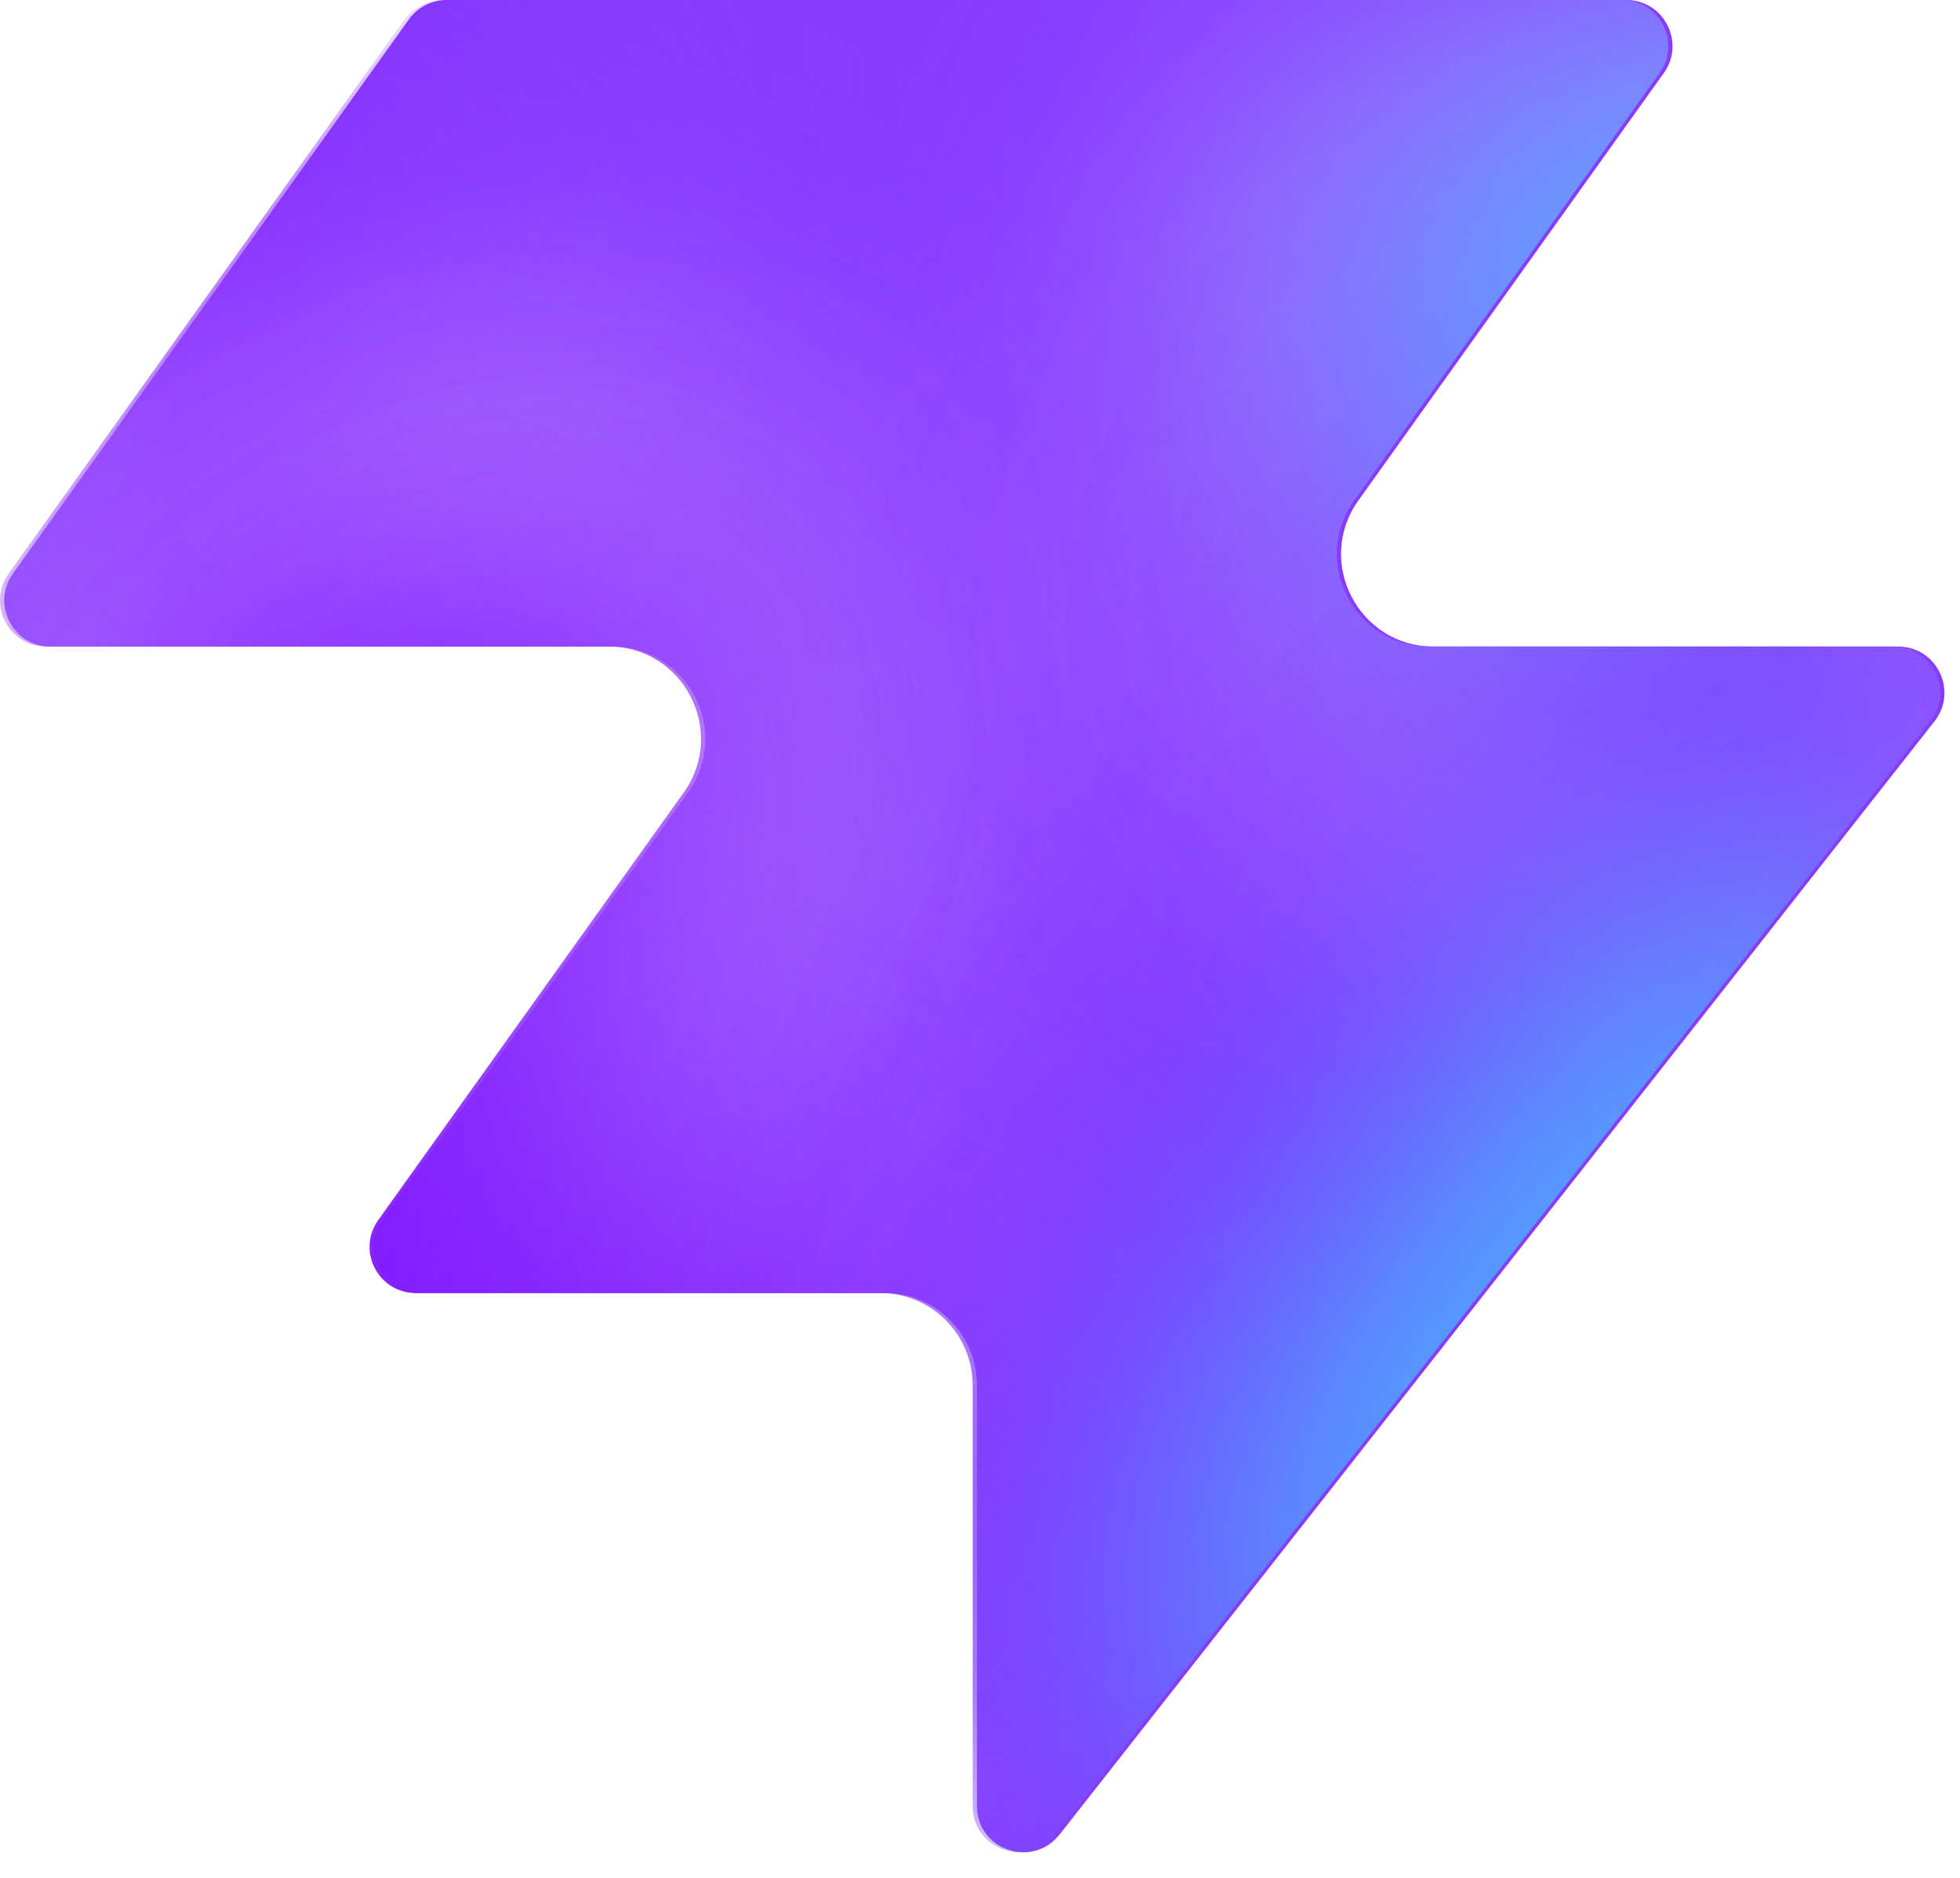
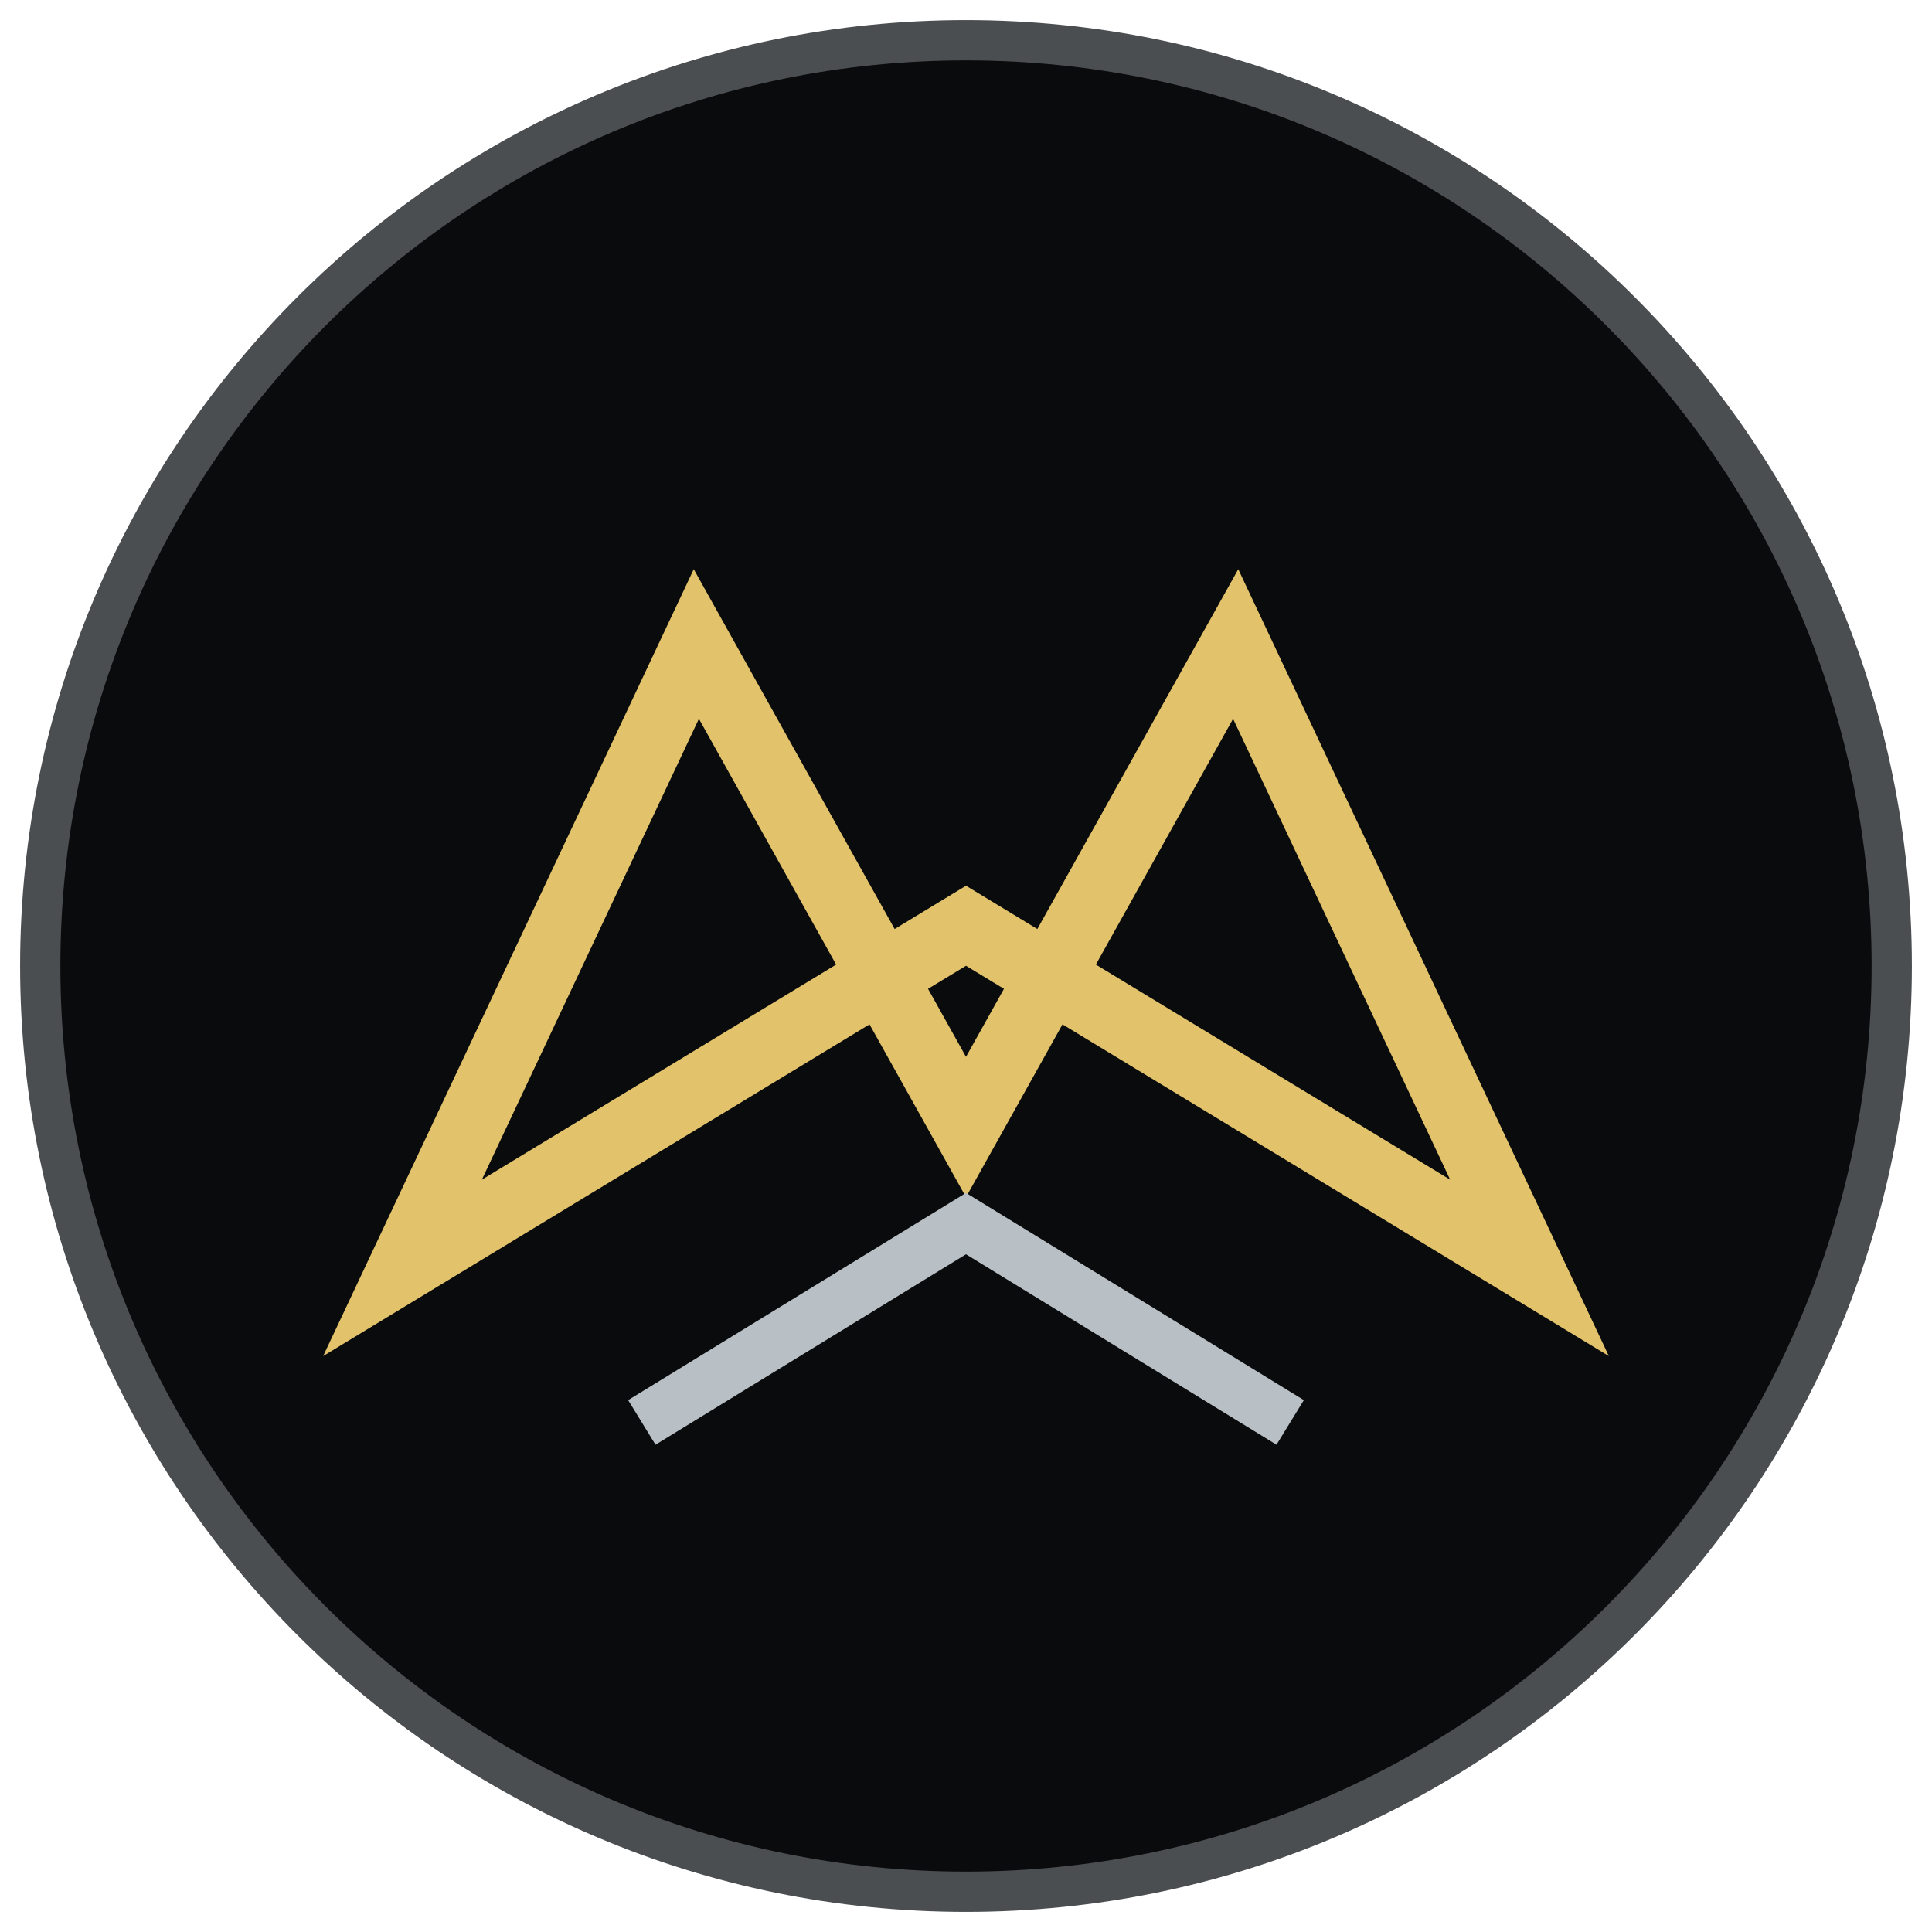
- <svg xmlns="http://www.w3.org/2000/svg" width="48" height="46" fill="none" viewBox="0 0 48 46">
-   <path fill="#863bff" d="M25.946 44.938c-.664.845-2.021.375-2.021-.698V33.937a2.26 2.26 0 0 0-2.262-2.262H10.287c-.92 0-1.456-1.04-.92-1.788l7.48-10.471c1.07-1.497 0-3.578-1.842-3.578H1.237c-.92 0-1.456-1.04-.92-1.788L10.013.474c.214-.297.556-.474.92-.474h28.894c.92 0 1.456 1.04.92 1.788l-7.48 10.471c-1.07 1.498 0 3.579 1.842 3.579h11.377c.943 0 1.473 1.088.89 1.83L25.947 44.94z" style="fill:#863bff;fill:color(display-p3 .525 .23 1);fill-opacity:1" />
-   <mask id="a" width="48" height="46" x="0" y="0" maskUnits="userSpaceOnUse" style="mask-type:alpha">
-     <path fill="#000" d="M25.842 44.938c-.664.844-2.021.375-2.021-.698V33.937a2.26 2.26 0 0 0-2.262-2.262H10.183c-.92 0-1.456-1.04-.92-1.788l7.48-10.471c1.07-1.498 0-3.579-1.842-3.579H1.133c-.92 0-1.456-1.04-.92-1.787L9.91.473c.214-.297.556-.474.92-.474h28.894c.92 0 1.456 1.04.92 1.788l-7.48 10.471c-1.07 1.498 0 3.578 1.842 3.578h11.377c.943 0 1.473 1.088.89 1.832L25.843 44.94z" style="fill:#000;fill-opacity:1" />
-   </mask>
-   <g mask="url(#a)">
-     <g filter="url(#b)">
-       <ellipse cx="5.508" cy="14.704" fill="#ede6ff" rx="5.508" ry="14.704" style="fill:#ede6ff;fill:color(display-p3 .927 .903 1);fill-opacity:1" transform="matrix(.00324 1 1 -.00324 -4.47 31.516)" />
-     </g>
-     <g filter="url(#c)">
-       <ellipse cx="10.399" cy="29.851" fill="#ede6ff" rx="10.399" ry="29.851" style="fill:#ede6ff;fill:color(display-p3 .927 .903 1);fill-opacity:1" transform="matrix(.00324 1 1 -.00324 -39.328 7.883)" />
-     </g>
-     <g filter="url(#d)">
-       <ellipse cx="5.508" cy="30.487" fill="#7e14ff" rx="5.508" ry="30.487" style="fill:#7e14ff;fill:color(display-p3 .492 .077 1);fill-opacity:1" transform="rotate(89.814 -25.913 -14.639)scale(1 -1)" />
-     </g>
-     <g filter="url(#e)">
-       <ellipse cx="5.508" cy="30.599" fill="#7e14ff" rx="5.508" ry="30.599" style="fill:#7e14ff;fill:color(display-p3 .492 .077 1);fill-opacity:1" transform="rotate(89.814 -32.644 -3.334)scale(1 -1)" />
-     </g>
-     <g filter="url(#f)">
-       <ellipse cx="5.508" cy="30.599" fill="#7e14ff" rx="5.508" ry="30.599" style="fill:#7e14ff;fill:color(display-p3 .492 .077 1);fill-opacity:1" transform="matrix(.00324 1 1 -.00324 -34.34 30.47)" />
-     </g>
-     <g filter="url(#g)">
-       <ellipse cx="14.072" cy="22.078" fill="#ede6ff" rx="14.072" ry="22.078" style="fill:#ede6ff;fill:color(display-p3 .927 .903 1);fill-opacity:1" transform="rotate(93.35 24.506 48.493)scale(-1 1)" />
-     </g>
-     <g filter="url(#h)">
-       <ellipse cx="3.47" cy="21.501" fill="#7e14ff" rx="3.47" ry="21.501" style="fill:#7e14ff;fill:color(display-p3 .492 .077 1);fill-opacity:1" transform="rotate(89.009 28.708 47.59)scale(-1 1)" />
-     </g>
-     <g filter="url(#i)">
-       <ellipse cx="3.47" cy="21.501" fill="#7e14ff" rx="3.47" ry="21.501" style="fill:#7e14ff;fill:color(display-p3 .492 .077 1);fill-opacity:1" transform="rotate(89.009 28.708 47.59)scale(-1 1)" />
-     </g>
-     <g filter="url(#j)">
-       <ellipse cx=".387" cy="8.972" fill="#7e14ff" rx="4.407" ry="29.108" style="fill:#7e14ff;fill:color(display-p3 .492 .077 1);fill-opacity:1" transform="rotate(39.51 .387 8.972)" />
-     </g>
-     <g filter="url(#k)">
-       <ellipse cx="47.523" cy="-6.092" fill="#7e14ff" rx="4.407" ry="29.108" style="fill:#7e14ff;fill:color(display-p3 .492 .077 1);fill-opacity:1" transform="rotate(37.892 47.523 -6.092)" />
-     </g>
-     <g filter="url(#l)">
-       <ellipse cx="41.412" cy="6.333" fill="#47bfff" rx="5.971" ry="9.665" style="fill:#47bfff;fill:color(display-p3 .28 .748 1);fill-opacity:1" transform="rotate(37.892 41.412 6.333)" />
-     </g>
-     <g filter="url(#m)">
-       <ellipse cx="-1.879" cy="38.332" fill="#7e14ff" rx="4.407" ry="29.108" style="fill:#7e14ff;fill:color(display-p3 .492 .077 1);fill-opacity:1" transform="rotate(37.892 -1.88 38.332)" />
-     </g>
-     <g filter="url(#n)">
-       <ellipse cx="-1.879" cy="38.332" fill="#7e14ff" rx="4.407" ry="29.108" style="fill:#7e14ff;fill:color(display-p3 .492 .077 1);fill-opacity:1" transform="rotate(37.892 -1.88 38.332)" />
-     </g>
-     <g filter="url(#o)">
-       <ellipse cx="35.651" cy="29.907" fill="#7e14ff" rx="4.407" ry="29.108" style="fill:#7e14ff;fill:color(display-p3 .492 .077 1);fill-opacity:1" transform="rotate(37.892 35.651 29.907)" />
-     </g>
-     <g filter="url(#p)">
-       <ellipse cx="38.418" cy="32.4" fill="#47bfff" rx="5.971" ry="15.297" style="fill:#47bfff;fill:color(display-p3 .28 .748 1);fill-opacity:1" transform="rotate(37.892 38.418 32.4)" />
-     </g>
-   </g>
-   <defs>
-     <filter id="b" width="60.045" height="41.654" x="-19.77" y="16.149" color-interpolation-filters="sRGB" filterUnits="userSpaceOnUse">
-       <feFlood flood-opacity="0" result="BackgroundImageFix" />
-       <feBlend in="SourceGraphic" in2="BackgroundImageFix" result="shape" />
-       <feGaussianBlur result="effect1_foregroundBlur_2002_17158" stdDeviation="7.659" />
-     </filter>
-     <filter id="c" width="90.34" height="51.437" x="-54.613" y="-7.533" color-interpolation-filters="sRGB" filterUnits="userSpaceOnUse">
-       <feFlood flood-opacity="0" result="BackgroundImageFix" />
-       <feBlend in="SourceGraphic" in2="BackgroundImageFix" result="shape" />
-       <feGaussianBlur result="effect1_foregroundBlur_2002_17158" stdDeviation="7.659" />
-     </filter>
-     <filter id="d" width="79.355" height="29.4" x="-49.64" y="2.03" color-interpolation-filters="sRGB" filterUnits="userSpaceOnUse">
-       <feFlood flood-opacity="0" result="BackgroundImageFix" />
-       <feBlend in="SourceGraphic" in2="BackgroundImageFix" result="shape" />
-       <feGaussianBlur result="effect1_foregroundBlur_2002_17158" stdDeviation="4.596" />
-     </filter>
-     <filter id="e" width="79.579" height="29.4" x="-45.045" y="20.029" color-interpolation-filters="sRGB" filterUnits="userSpaceOnUse">
-       <feFlood flood-opacity="0" result="BackgroundImageFix" />
-       <feBlend in="SourceGraphic" in2="BackgroundImageFix" result="shape" />
-       <feGaussianBlur result="effect1_foregroundBlur_2002_17158" stdDeviation="4.596" />
-     </filter>
-     <filter id="f" width="79.579" height="29.4" x="-43.513" y="21.178" color-interpolation-filters="sRGB" filterUnits="userSpaceOnUse">
-       <feFlood flood-opacity="0" result="BackgroundImageFix" />
-       <feBlend in="SourceGraphic" in2="BackgroundImageFix" result="shape" />
-       <feGaussianBlur result="effect1_foregroundBlur_2002_17158" stdDeviation="4.596" />
-     </filter>
-     <filter id="g" width="74.749" height="58.852" x="15.756" y="-17.901" color-interpolation-filters="sRGB" filterUnits="userSpaceOnUse">
-       <feFlood flood-opacity="0" result="BackgroundImageFix" />
-       <feBlend in="SourceGraphic" in2="BackgroundImageFix" result="shape" />
-       <feGaussianBlur result="effect1_foregroundBlur_2002_17158" stdDeviation="7.659" />
-     </filter>
-     <filter id="h" width="61.377" height="25.362" x="23.548" y="2.284" color-interpolation-filters="sRGB" filterUnits="userSpaceOnUse">
-       <feFlood flood-opacity="0" result="BackgroundImageFix" />
-       <feBlend in="SourceGraphic" in2="BackgroundImageFix" result="shape" />
-       <feGaussianBlur result="effect1_foregroundBlur_2002_17158" stdDeviation="4.596" />
-     </filter>
-     <filter id="i" width="61.377" height="25.362" x="23.548" y="2.284" color-interpolation-filters="sRGB" filterUnits="userSpaceOnUse">
-       <feFlood flood-opacity="0" result="BackgroundImageFix" />
-       <feBlend in="SourceGraphic" in2="BackgroundImageFix" result="shape" />
-       <feGaussianBlur result="effect1_foregroundBlur_2002_17158" stdDeviation="4.596" />
-     </filter>
-     <filter id="j" width="56.045" height="63.649" x="-27.636" y="-22.853" color-interpolation-filters="sRGB" filterUnits="userSpaceOnUse">
-       <feFlood flood-opacity="0" result="BackgroundImageFix" />
-       <feBlend in="SourceGraphic" in2="BackgroundImageFix" result="shape" />
-       <feGaussianBlur result="effect1_foregroundBlur_2002_17158" stdDeviation="4.596" />
-     </filter>
-     <filter id="k" width="54.814" height="64.646" x="20.116" y="-38.415" color-interpolation-filters="sRGB" filterUnits="userSpaceOnUse">
-       <feFlood flood-opacity="0" result="BackgroundImageFix" />
-       <feBlend in="SourceGraphic" in2="BackgroundImageFix" result="shape" />
-       <feGaussianBlur result="effect1_foregroundBlur_2002_17158" stdDeviation="4.596" />
-     </filter>
-     <filter id="l" width="33.541" height="35.313" x="24.641" y="-11.323" color-interpolation-filters="sRGB" filterUnits="userSpaceOnUse">
-       <feFlood flood-opacity="0" result="BackgroundImageFix" />
-       <feBlend in="SourceGraphic" in2="BackgroundImageFix" result="shape" />
-       <feGaussianBlur result="effect1_foregroundBlur_2002_17158" stdDeviation="4.596" />
-     </filter>
-     <filter id="m" width="54.814" height="64.646" x="-29.286" y="6.009" color-interpolation-filters="sRGB" filterUnits="userSpaceOnUse">
-       <feFlood flood-opacity="0" result="BackgroundImageFix" />
-       <feBlend in="SourceGraphic" in2="BackgroundImageFix" result="shape" />
-       <feGaussianBlur result="effect1_foregroundBlur_2002_17158" stdDeviation="4.596" />
-     </filter>
-     <filter id="n" width="54.814" height="64.646" x="-29.286" y="6.009" color-interpolation-filters="sRGB" filterUnits="userSpaceOnUse">
-       <feFlood flood-opacity="0" result="BackgroundImageFix" />
-       <feBlend in="SourceGraphic" in2="BackgroundImageFix" result="shape" />
-       <feGaussianBlur result="effect1_foregroundBlur_2002_17158" stdDeviation="4.596" />
-     </filter>
-     <filter id="o" width="54.814" height="64.646" x="8.244" y="-2.416" color-interpolation-filters="sRGB" filterUnits="userSpaceOnUse">
-       <feFlood flood-opacity="0" result="BackgroundImageFix" />
-       <feBlend in="SourceGraphic" in2="BackgroundImageFix" result="shape" />
-       <feGaussianBlur result="effect1_foregroundBlur_2002_17158" stdDeviation="4.596" />
-     </filter>
-     <filter id="p" width="39.409" height="43.623" x="18.713" y="10.588" color-interpolation-filters="sRGB" filterUnits="userSpaceOnUse">
-       <feFlood flood-opacity="0" result="BackgroundImageFix" />
-       <feBlend in="SourceGraphic" in2="BackgroundImageFix" result="shape" />
-       <feGaussianBlur result="effect1_foregroundBlur_2002_17158" stdDeviation="4.596" />
-     </filter>
-   </defs>
+ <svg xmlns="http://www.w3.org/2000/svg" viewBox="0 0 48 48" fill="none">
+   <rect x="1" y="1" width="46" height="46" rx="23" fill="#0A0B0C" stroke="#4B4E50" />
+   <path d="M10 31.5 17.3 16l6.7 12 6.7-12L38 31.5 24 23l-14 8.5Z" stroke="#E2C36B" stroke-width="1.7" stroke-linejoin="miter" />
+   <path d="m16.5 35 7.5-4.6 7.5 4.6" stroke="#B8BFC5" stroke-width="1.3" stroke-linecap="square" />
</svg>
